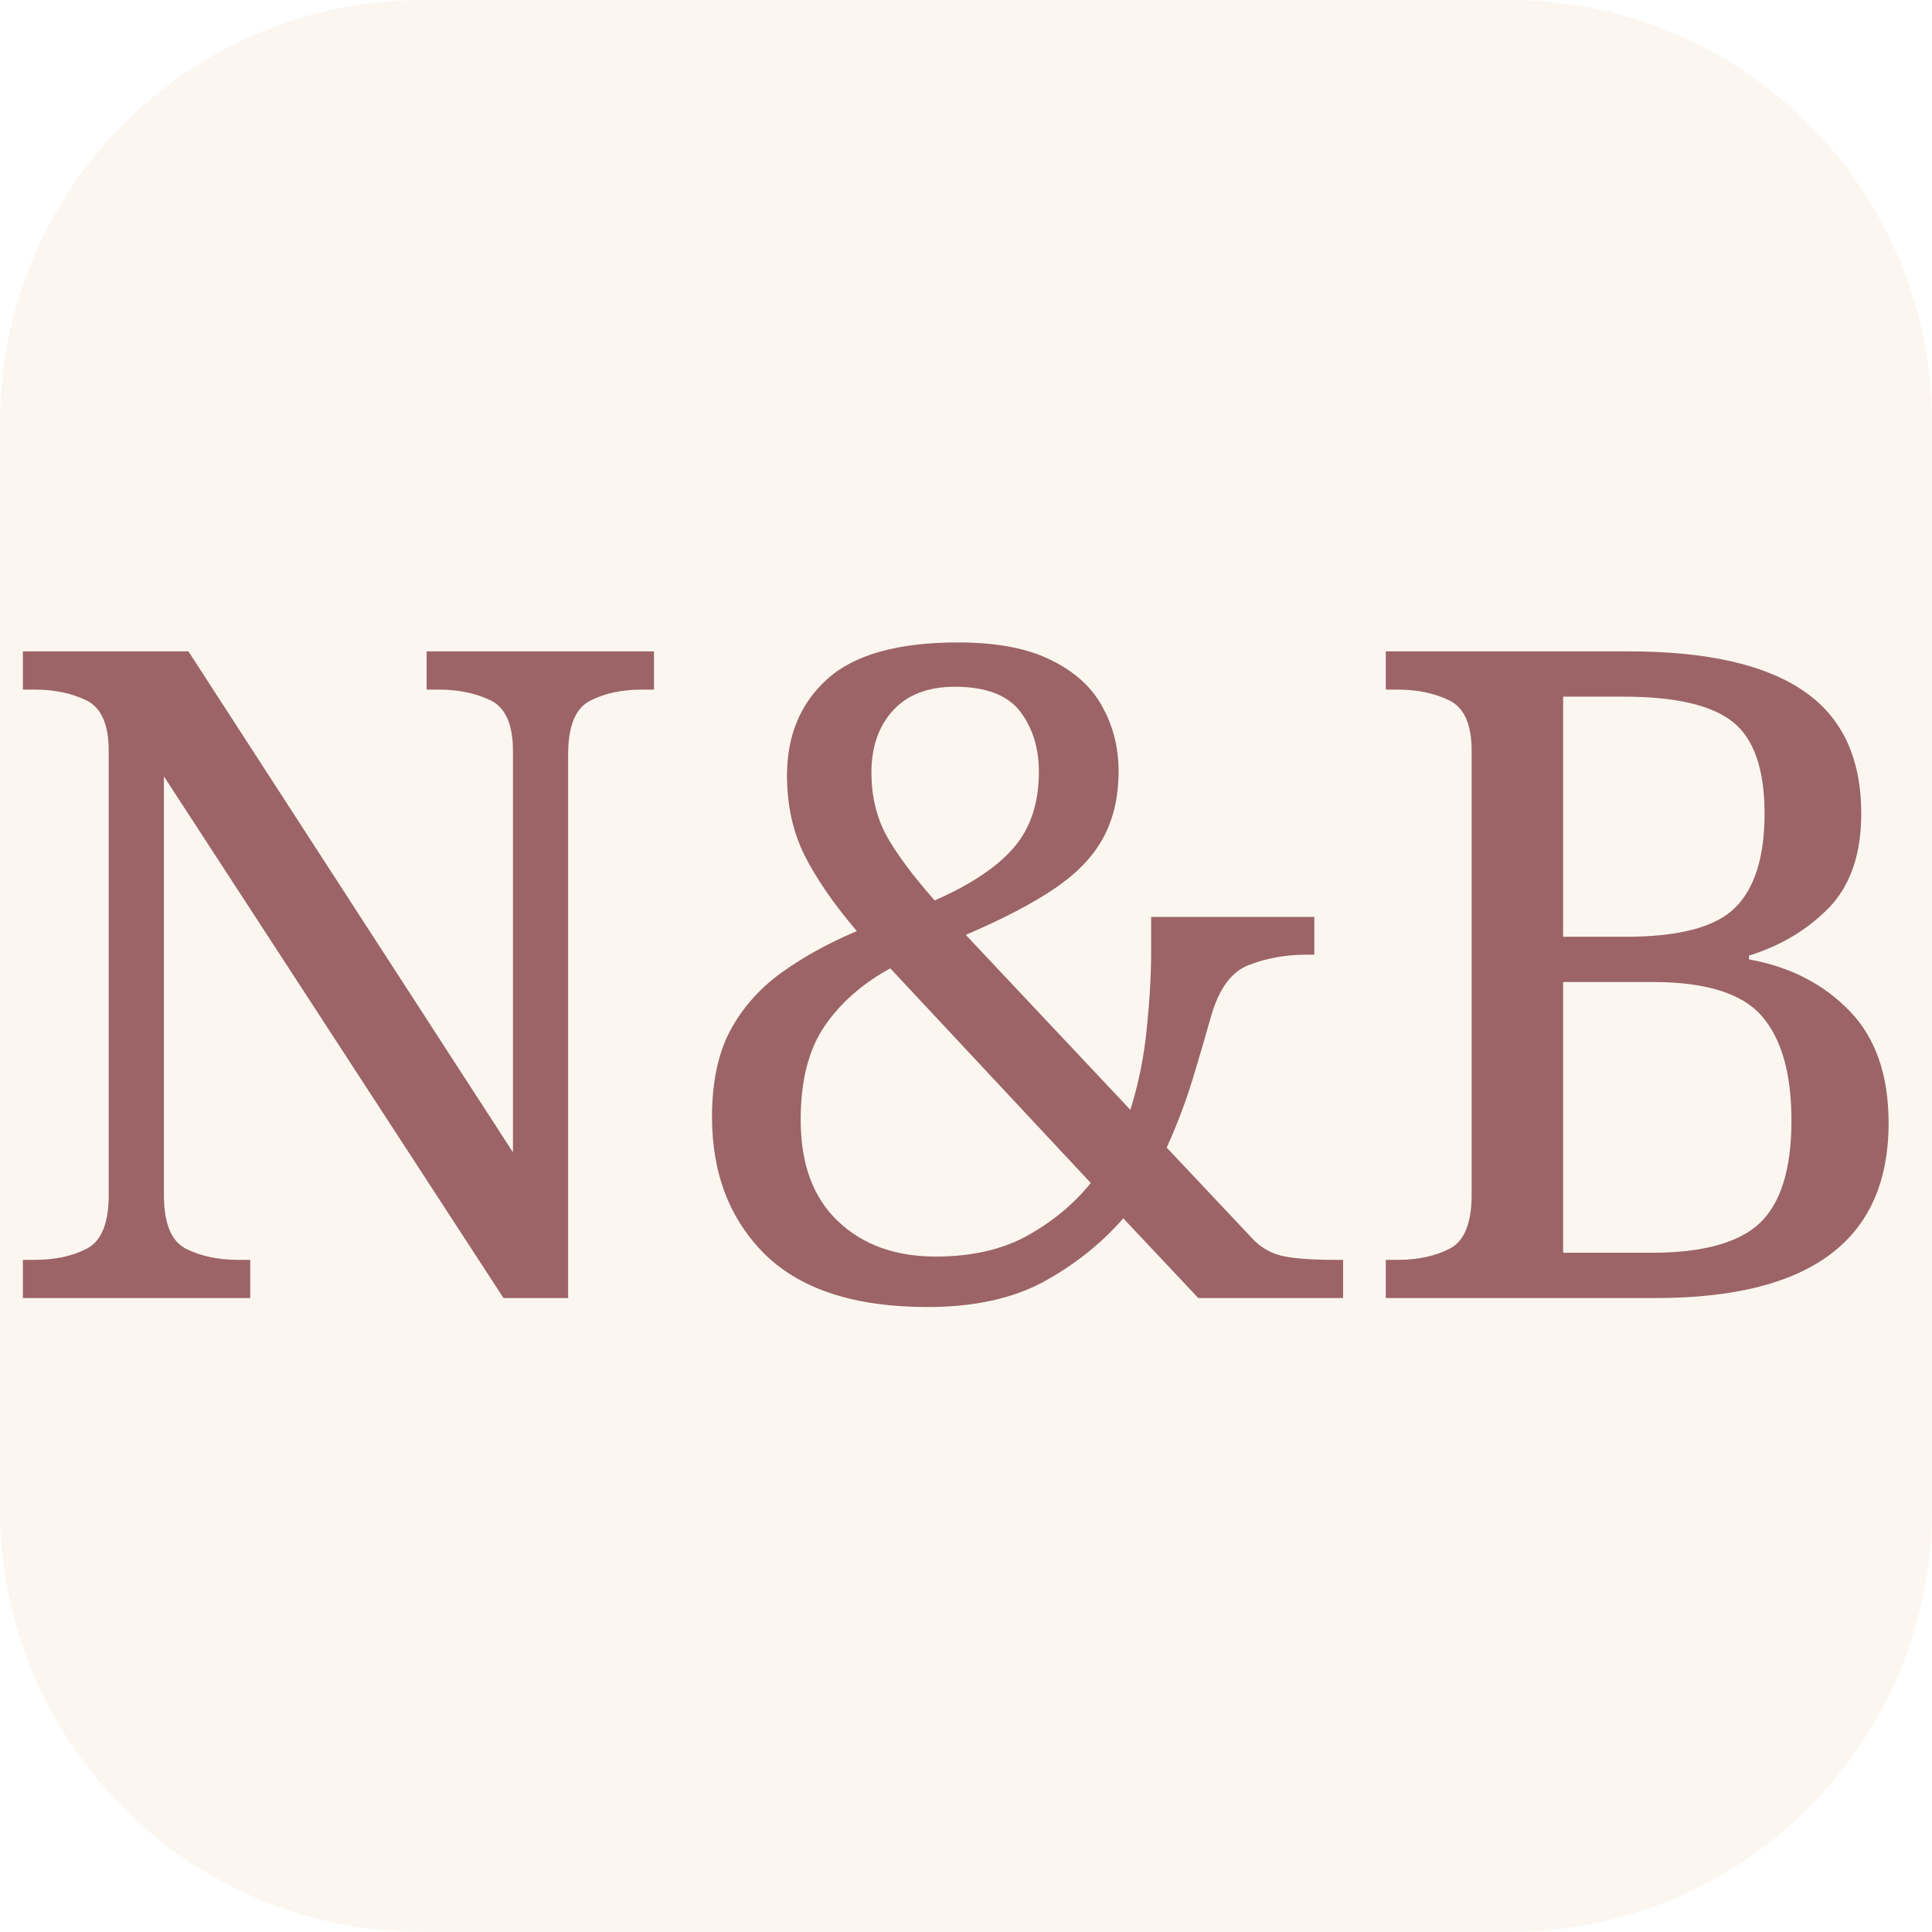
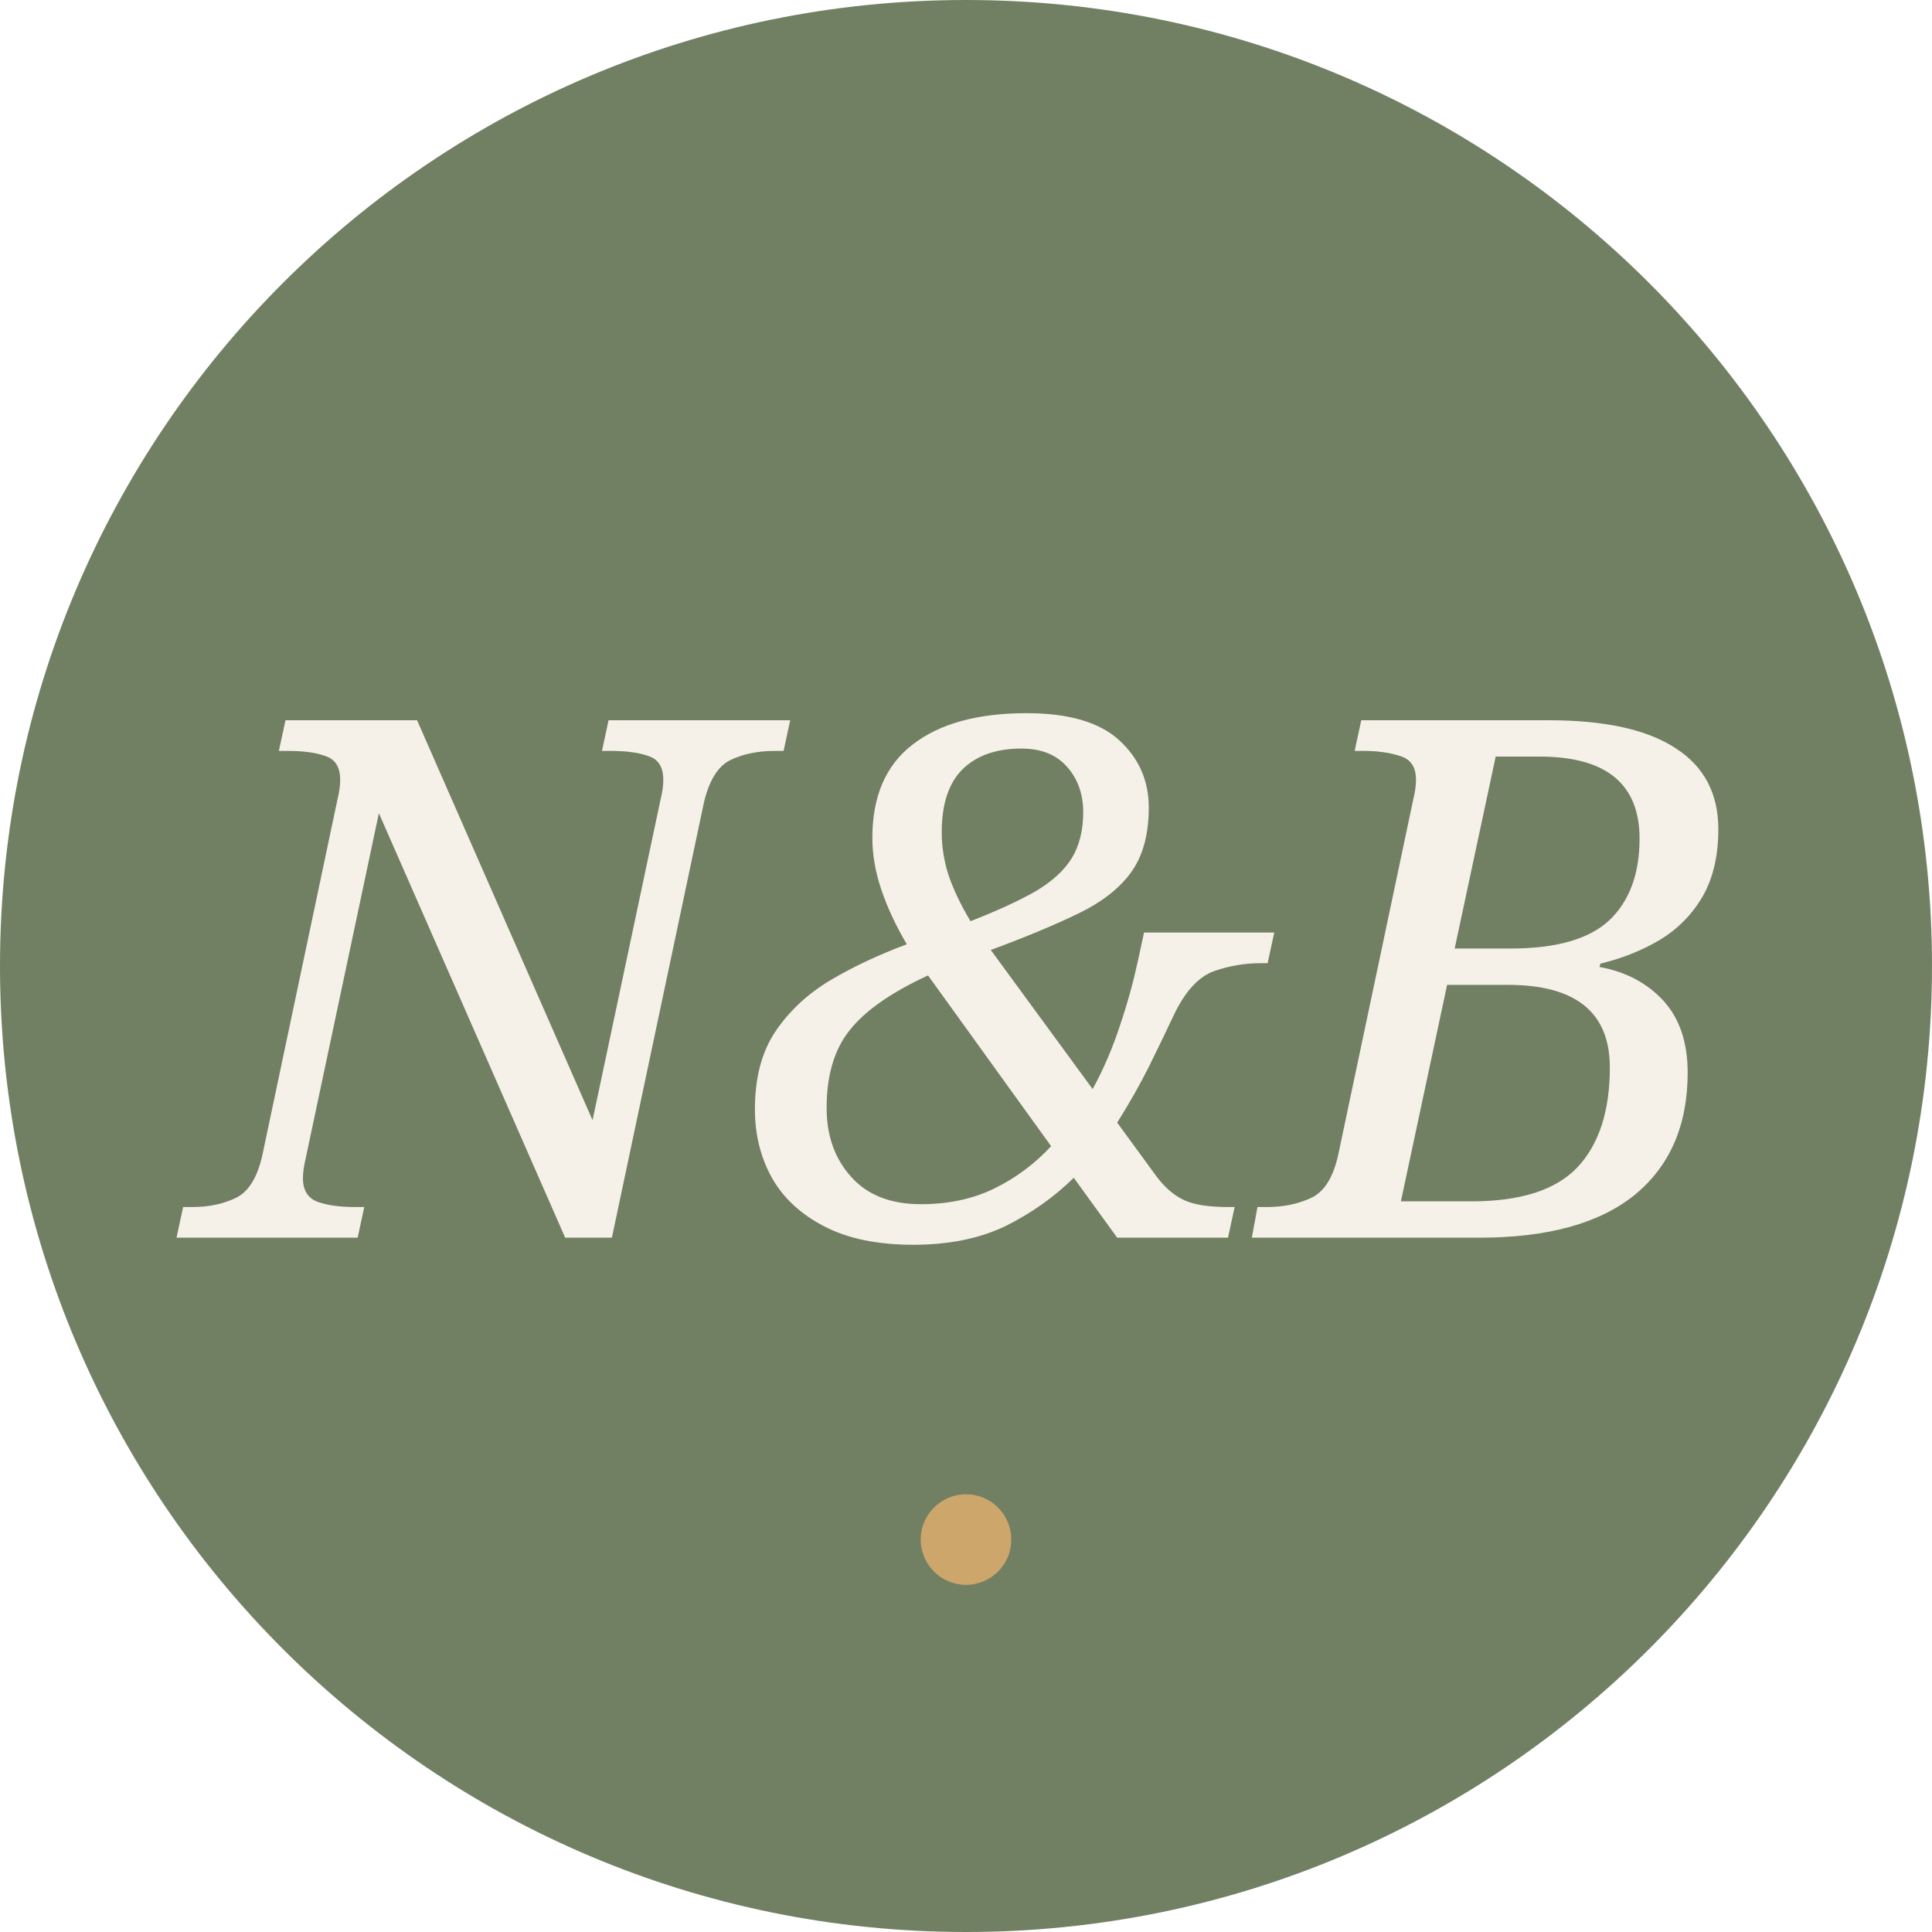
<svg xmlns="http://www.w3.org/2000/svg" viewBox="0 0 64 64">
-   <rect width="64" height="64" rx="14" fill="#fbf7f0" />
-   <text x="32" y="43" font-family="Georgia, serif" font-size="30" text-anchor="middle" fill="#9c6466">N&amp;B</text>
+   <rect width="64" height="64" rx="32" fill="#718063" />
+   <text x="32" y="41" fill="#f6f1e8" font-family="Georgia,serif" font-size="24" font-style="italic" text-anchor="middle">N&amp;B</text>
+   <circle cx="32" cy="51" r="1.5" fill="#cda66c" />
</svg>
